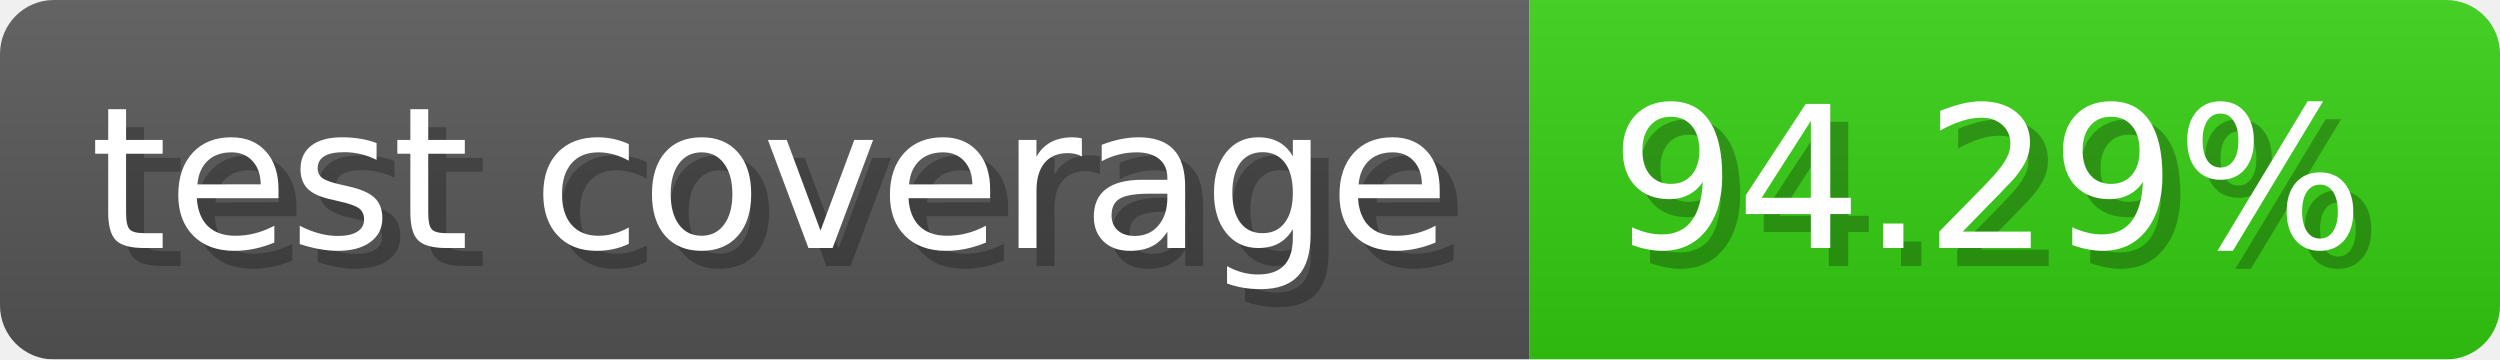
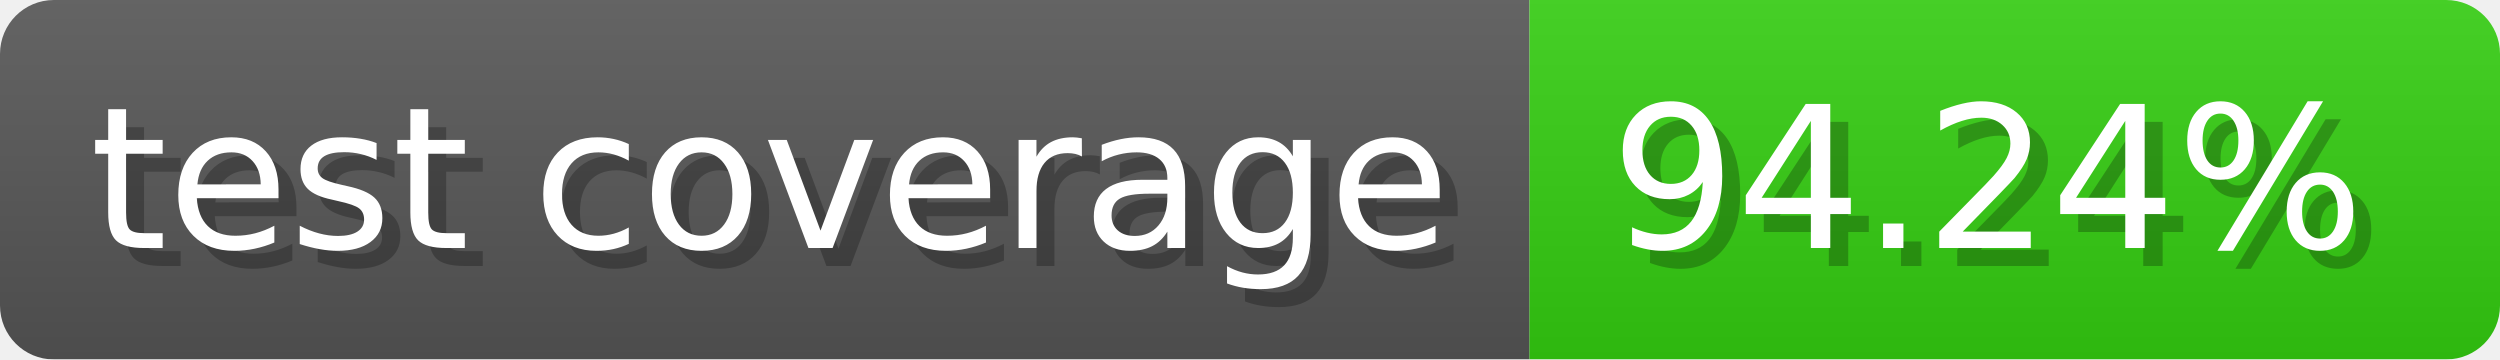
- <svg xmlns="http://www.w3.org/2000/svg" width="139.1" height="20" viewBox="0 0 1391 200" role="img" aria-label="test coverage: 94.29%">
+ <svg xmlns="http://www.w3.org/2000/svg" width="139.1" height="20" viewBox="0 0 1391 200" role="img" aria-label="test coverage: 94.24%">
  <linearGradient id="a" x2="0" y2="100%">
    <stop offset="0" stop-opacity=".1" stop-color="#EEE" />
    <stop offset="1" stop-opacity=".1" />
  </linearGradient>
  <mask id="m">
    <rect width="1391" height="200" rx="30" fill="#FFF" />
  </mask>
  <g mask="url(#m)">
    <rect width="851" height="200" fill="#555" />
    <rect width="540" height="200" fill="#3C1" x="851" />
    <rect width="1391" height="200" fill="url(#a)" />
  </g>
  <g aria-hidden="true" fill="#fff" text-anchor="start" font-family="Verdana,DejaVu Sans,sans-serif" font-size="110">
    <text x="60" y="148" textLength="751" fill="#000" opacity="0.25">test coverage</text>
    <text x="50" y="138" textLength="751">test coverage</text>
-     <text x="906" y="148" textLength="440" fill="#000" opacity="0.25">94.29%</text>
-     <text x="896" y="138" textLength="440">94.29%</text>
+     <text x="906" y="148" textLength="440" fill="#000" opacity="0.25">94.24%</text>
+     <text x="896" y="138" textLength="440">94.24%</text>
  </g>
</svg>
